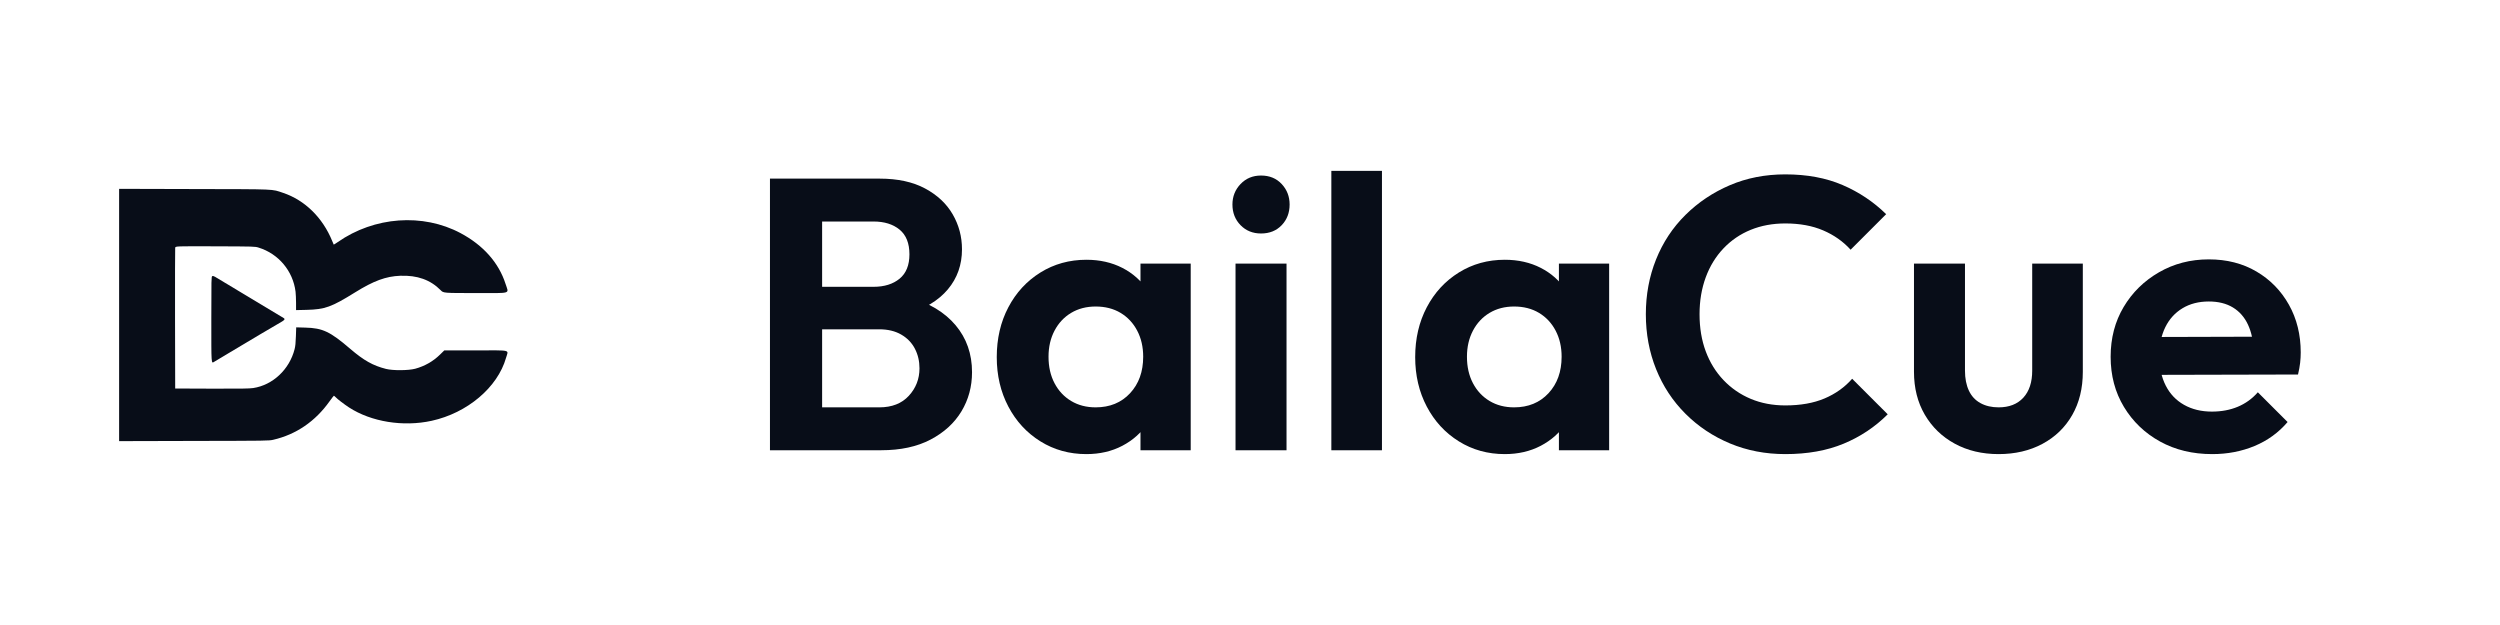
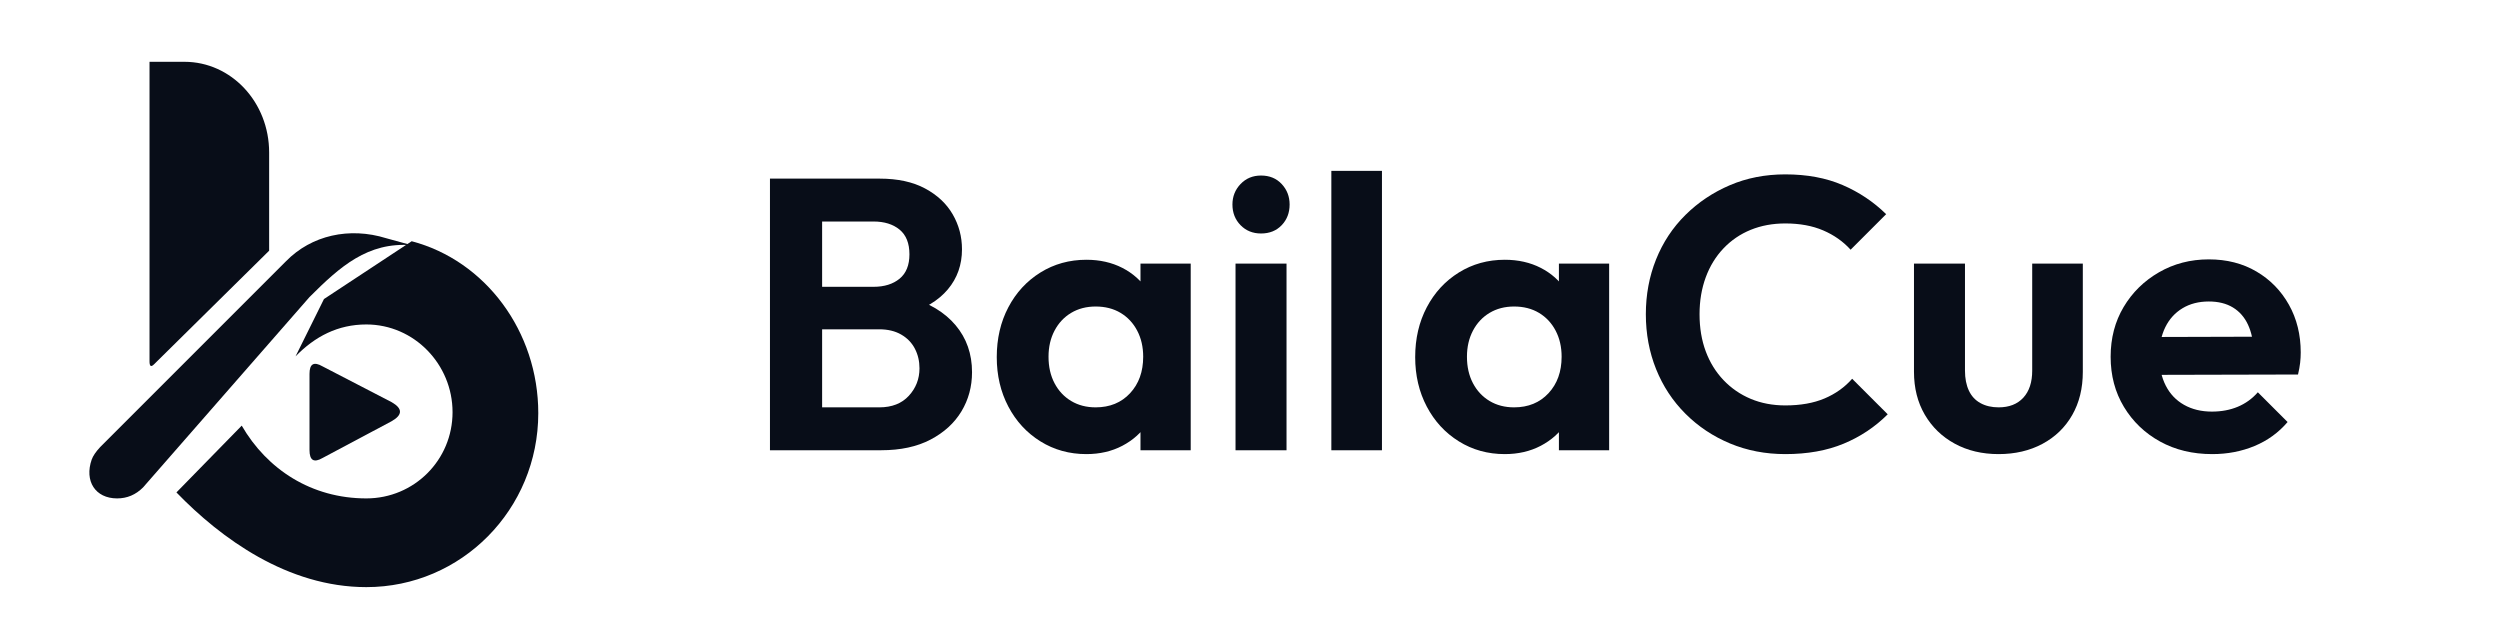
<svg xmlns="http://www.w3.org/2000/svg" width="1024" height="256" viewBox="0 0 1024 256">
  <rect width="1024" height="256" fill="#FFFFFF" />
  <svg x="0" y="0" width="256" height="256" viewBox="0 0 1254 1254">
-     <g transform="translate(0,1254) scale(0.1,-0.1)" fill="#080D18" stroke="none">
-       <path d="M2390 6220 l0 -2531 1503 4 c1482 3 1503 3 1592 24 457 106 842 369 1127 771 44 61 83 112 87 112 4 0 18 -12 32 -26 36 -40 173 -144 272 -209 445 -289 1087 -393 1657 -268 717 157 1324 670 1493 1263 48 169 127 150 -601 150 l-637 0 -86 -84 c-138 -136 -307 -232 -497 -284 -138 -37 -447 -39 -587 -4 -261 66 -445 169 -718 403 -405 347 -552 417 -903 426 l-181 5 -6 -178 c-4 -132 -11 -200 -26 -259 -103 -407 -438 -722 -832 -781 -79 -11 -231 -14 -830 -12 l-734 3 -3 1395 c-1 767 0 1410 3 1428 6 33 6 33 803 30 797 -3 797 -3 871 -26 399 -123 689 -468 741 -884 5 -46 10 -147 10 -226 l0 -144 213 5 c368 9 497 56 972 351 371 231 618 322 905 333 342 13 606 -81 813 -291 55 -56 55 -56 701 -56 741 0 665 -24 599 185 -136 424 -447 775 -903 1018 -757 403 -1730 332 -2463 -180 -43 -30 -80 -53 -81 -51 -1 2 -15 35 -31 73 -191 469 -549 819 -984 965 -236 79 -104 73 -1788 77 l-1503 4 0 -2531z" />
-       <path d="M4258 6999 c-17 -9 -18 -61 -18 -858 0 -937 -3 -896 59 -859 14 8 161 96 326 195 343 206 932 555 1018 603 66 37 80 57 51 77 -20 14 -1309 789 -1379 829 -30 17 -45 20 -57 13z" />
+     <g>
+       <path fill="#080D18" data-tone="blue" d="M300 124H370C464 124 540 205 540 306V503L309 731Q300 740 300 725Z" />
+       <path fill="#080D18" data-tone="blue" d="M826 484C974 523 1080 665 1080 829C1080 1022 926 1178 735 1178C577 1178 443 1080 354 988L485 854C536 942 625 1000 735 1000C831 1000 908 923 908 827C908 731 831 651 735 651C678 651 632 675 593 715L650 600Z" />
+       <path fill="#080D18" data-tone="ink" d="M235 1000C191 1000 169 965 184 922Q188 911 201 897L574 524C625 472 701 455 775 478L826 492C738 485 682 535 621 596L287 978Q265 1000 235 1000Z" />
+       <path fill="#080D18" data-tone="blue" d="M621 750Q621 720 647 735L786 807Q819 826 786 845L647 919Q621 934 621 903Z" />
    </g>
  </svg>
  <svg x="270" y="70" width="710" height="116" viewBox="0 -723 4057 733">
    <path fill="#080D18" d="M172 0V-111H355Q404 -111 431.5 -141.0Q459 -171 459 -212Q459 -240 447.0 -263.0Q435 -286 411.5 -299.5Q388 -313 355 -313H172V-423H340Q382 -423 407.5 -444.0Q433 -465 433 -507Q433 -550 407.5 -571.0Q382 -592 340 -592H172V-703H356Q426 -703 473.5 -677.5Q521 -652 545.0 -610.5Q569 -569 569 -520Q569 -460 532.5 -416.5Q496 -373 426 -352L432 -396Q510 -374 552.5 -323.5Q595 -273 595 -202Q595 -146 567.5 -100.5Q540 -55 487.5 -27.5Q435 0 360 0ZM72 0V-703H207V0Z" />
    <path fill="#080D18" d="M891 10Q825 10 772.0 -23.0Q719 -56 689.0 -113.0Q659 -170 659 -241Q659 -313 689.0 -370.0Q719 -427 772.0 -460.0Q825 -493 891 -493Q943 -493 984.0 -472.0Q1025 -451 1049.5 -413.5Q1074 -376 1076 -329V-155Q1074 -107 1049.5 -70.0Q1025 -33 984.0 -11.5Q943 10 891 10ZM915 -111Q970 -111 1004.0 -147.5Q1038 -184 1038 -242Q1038 -280 1022.5 -309.5Q1007 -339 979.5 -355.5Q952 -372 915 -372Q879 -372 851.5 -355.5Q824 -339 808.5 -309.5Q793 -280 793 -242Q793 -203 808.5 -173.5Q824 -144 851.5 -127.5Q879 -111 915 -111ZM1031 0V-130L1052 -248L1031 -364V-483H1161V0Z" />
    <path fill="#080D18" d="M1277 0V-483H1409V0ZM1343 -561Q1311 -561 1290.0 -582.5Q1269 -604 1269 -636Q1269 -667 1290.0 -689.0Q1311 -711 1343 -711Q1376 -711 1396.5 -689.0Q1417 -667 1417 -636Q1417 -604 1396.5 -582.5Q1376 -561 1343 -561Z" />
    <path fill="#080D18" d="M1525 0V-723H1656V0Z" />
    <path fill="#080D18" d="M1974 10Q1908 10 1855.0 -23.0Q1802 -56 1772.0 -113.0Q1742 -170 1742 -241Q1742 -313 1772.0 -370.0Q1802 -427 1855.0 -460.0Q1908 -493 1974 -493Q2026 -493 2067.0 -472.0Q2108 -451 2132.5 -413.5Q2157 -376 2159 -329V-155Q2157 -107 2132.5 -70.0Q2108 -33 2067.0 -11.5Q2026 10 1974 10ZM1998 -111Q2053 -111 2087.0 -147.5Q2121 -184 2121 -242Q2121 -280 2105.5 -309.5Q2090 -339 2062.5 -355.5Q2035 -372 1998 -372Q1962 -372 1934.5 -355.5Q1907 -339 1891.5 -309.5Q1876 -280 1876 -242Q1876 -203 1891.5 -173.5Q1907 -144 1934.5 -127.5Q1962 -111 1998 -111ZM2114 0V-130L2135 -248L2114 -364V-483H2244V0Z" />
    <path fill="#080D18" d="M2700 10Q2623 10 2557.0 -17.5Q2491 -45 2441.5 -94.5Q2392 -144 2365.5 -210.0Q2339 -276 2339 -352Q2339 -428 2365.5 -494.0Q2392 -560 2441.5 -609.0Q2491 -658 2556.5 -686.0Q2622 -714 2700 -714Q2784 -714 2848.0 -686.5Q2912 -659 2961 -611L2869 -519Q2840 -551 2798.0 -569.0Q2756 -587 2700 -587Q2651 -587 2610.5 -570.5Q2570 -554 2540.0 -522.5Q2510 -491 2494.0 -447.5Q2478 -404 2478 -352Q2478 -299 2494.0 -256.0Q2510 -213 2540.0 -181.5Q2570 -150 2610.5 -133.0Q2651 -116 2700 -116Q2759 -116 2801.5 -134.0Q2844 -152 2873 -185L2965 -93Q2916 -44 2851.0 -17.0Q2786 10 2700 10Z" />
    <path fill="#080D18" d="M3252 10Q3188 10 3138.5 -17.0Q3089 -44 3061.0 -92.0Q3033 -140 3033 -203V-483H3165V-206Q3165 -176 3175.0 -154.5Q3185 -133 3205.0 -122.0Q3225 -111 3252 -111Q3293 -111 3316.0 -136.0Q3339 -161 3339 -206V-483H3470V-203Q3470 -139 3442.5 -91.0Q3415 -43 3365.5 -16.5Q3316 10 3252 10Z" />
    <path fill="#080D18" d="M3805 10Q3729 10 3670.0 -22.5Q3611 -55 3576.5 -112.0Q3542 -169 3542 -242Q3542 -314 3575.5 -370.5Q3609 -427 3667.0 -460.5Q3725 -494 3796 -494Q3866 -494 3919.5 -462.5Q3973 -431 4003.5 -376.5Q4034 -322 4034 -253Q4034 -240 4032.5 -226.5Q4031 -213 4027 -196L3621 -195V-293L3966 -294L3913 -253Q3911 -296 3897.5 -325.0Q3884 -354 3858.5 -369.5Q3833 -385 3796 -385Q3757 -385 3728.0 -367.5Q3699 -350 3683.5 -318.5Q3668 -287 3668 -244Q3668 -200 3684.5 -167.5Q3701 -135 3732.0 -117.5Q3763 -100 3804 -100Q3841 -100 3871.0 -112.5Q3901 -125 3923 -150L4000 -73Q3965 -32 3914.5 -11.0Q3864 10 3805 10Z" />
  </svg>
</svg>
